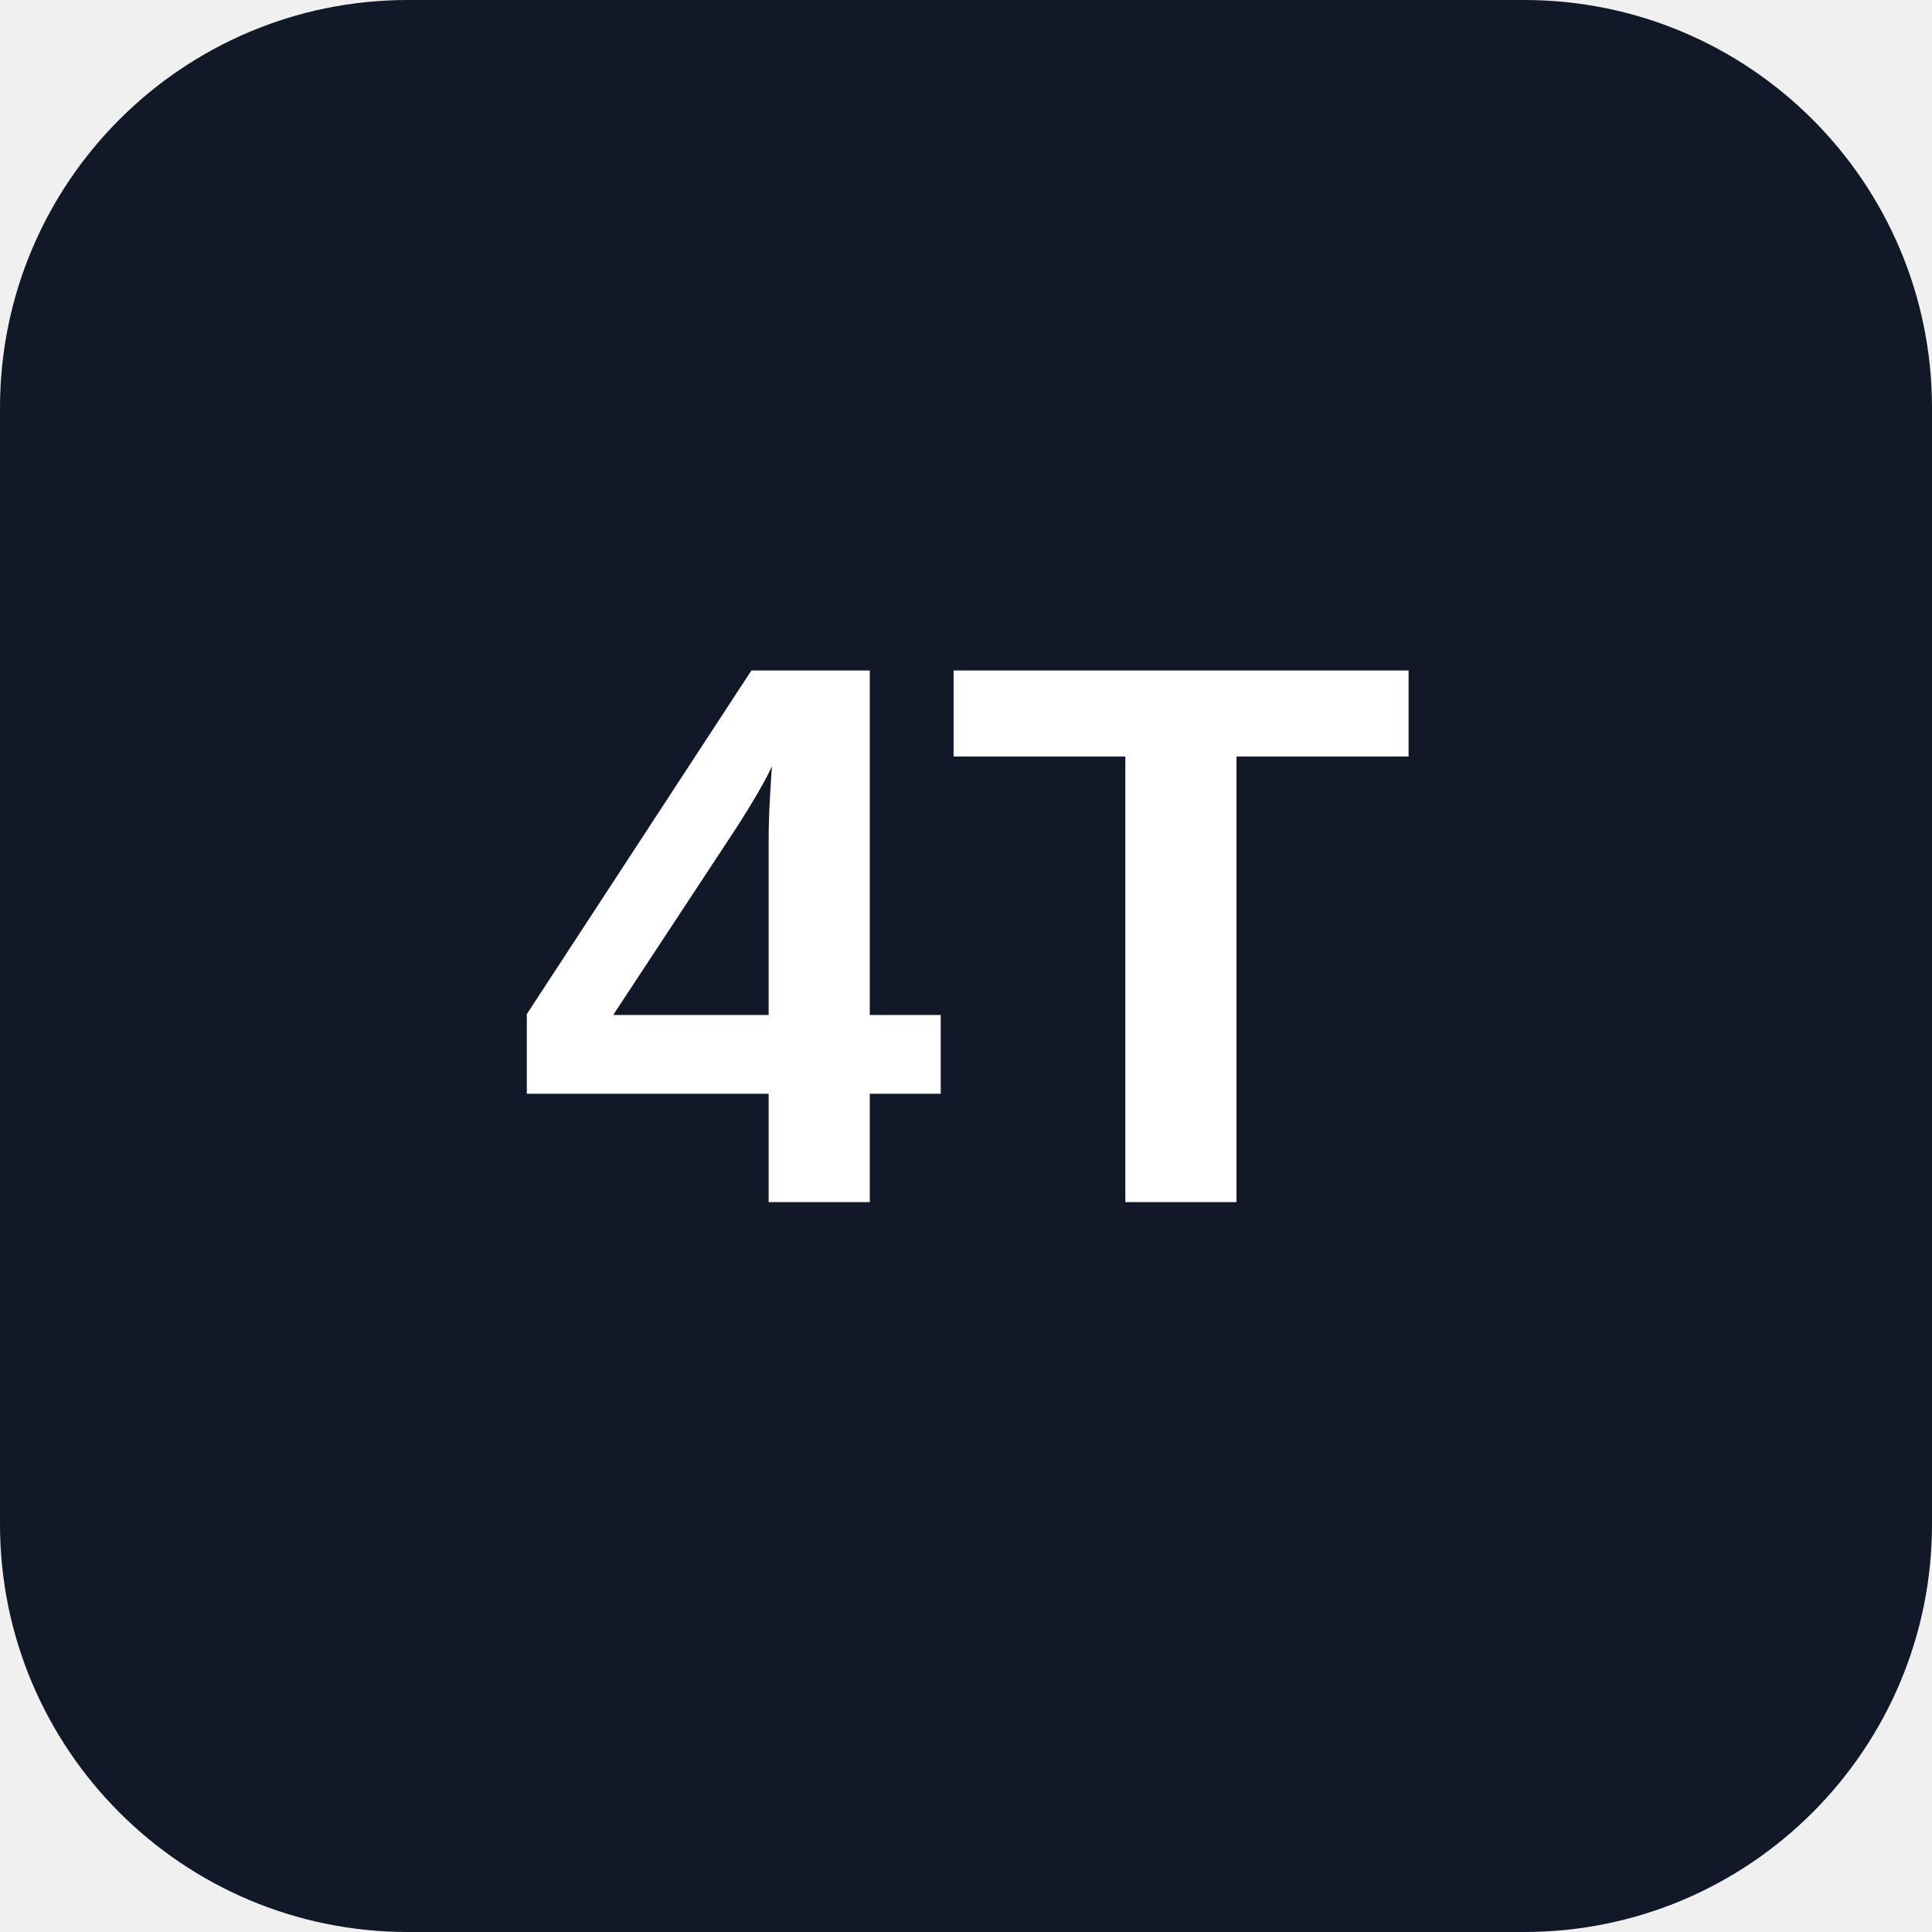
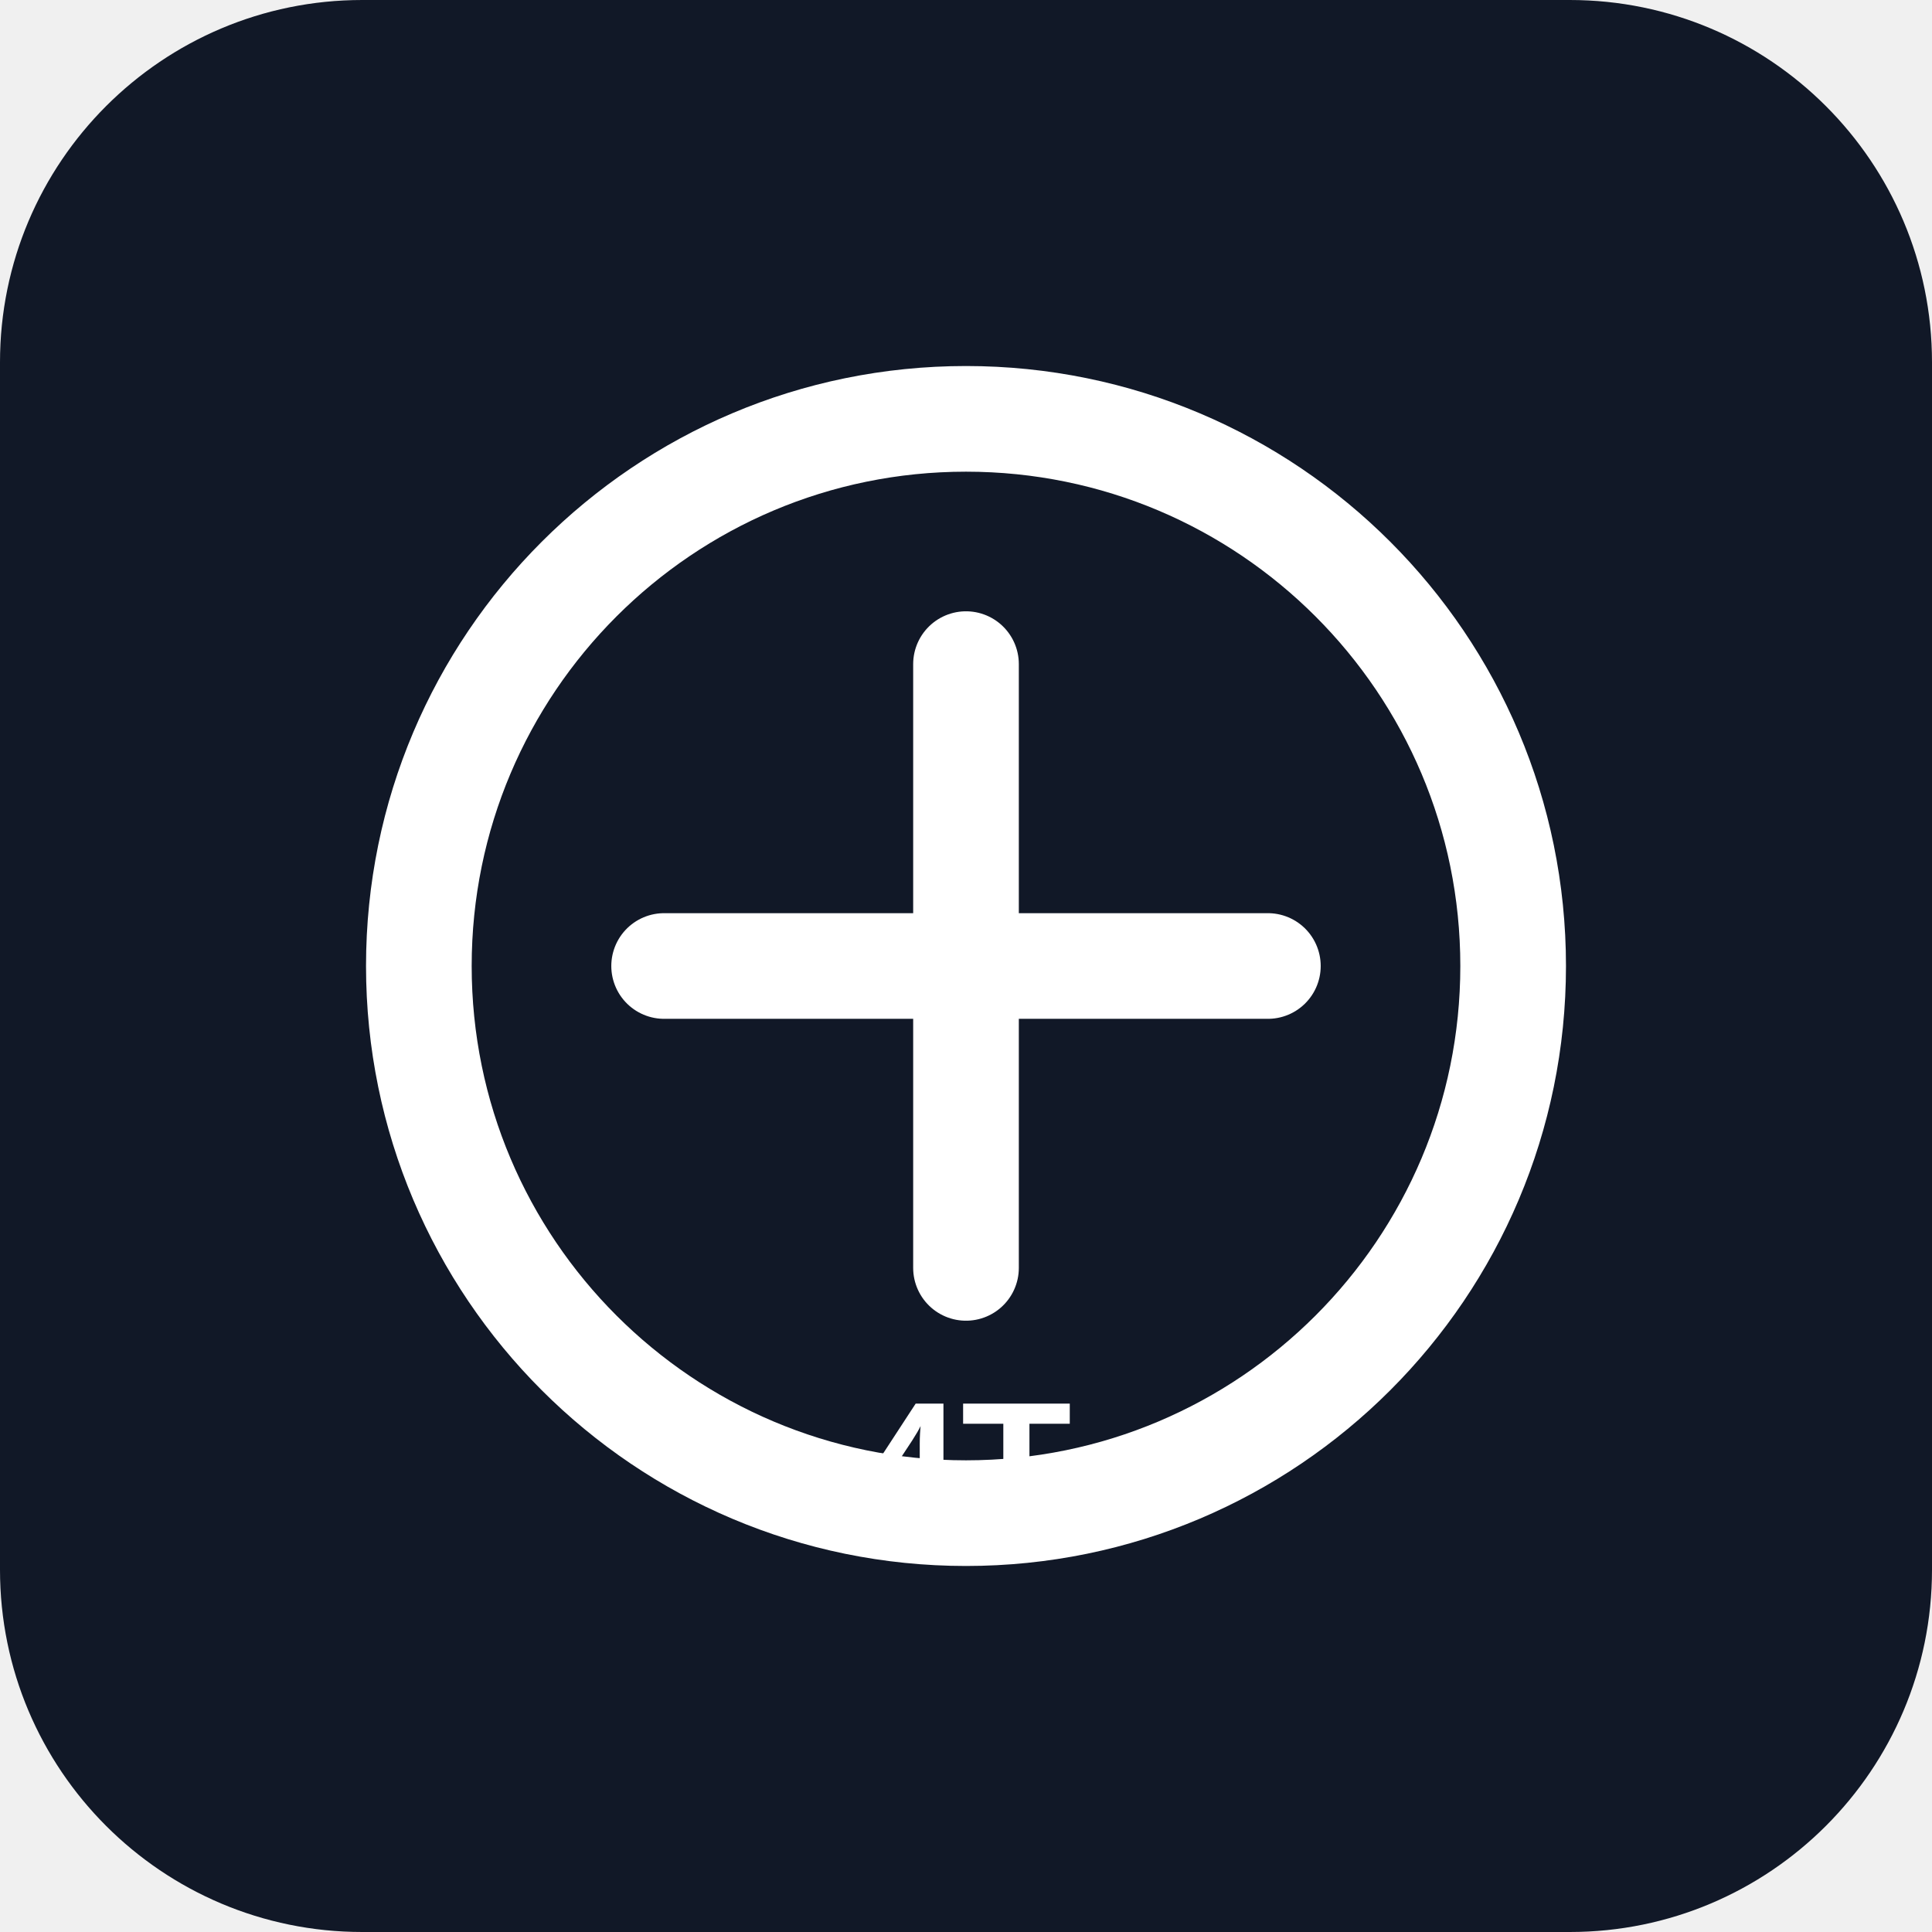
- <svg xmlns="http://www.w3.org/2000/svg" viewBox="0 0 180 180">
-   <rect width="180" height="180" rx="38" fill="#111827" />
-   <text x="90" y="112" text-anchor="middle" font-family="Arial,sans-serif" font-size="72" font-weight="700" fill="white">4T</text>
+ <svg xmlns="http://www.w3.org/2000/svg" viewBox="0 0 512 512">
+   <rect width="512" height="512" rx="96" fill="#111827" />
+   <circle cx="256" cy="256" r="145" fill="none" stroke="#fff" stroke-width="28" />
+   <path d="M176 256h160M256 176v160" stroke="#fff" stroke-width="28" stroke-linecap="round" />
+   <text x="256" y="405" text-anchor="middle" font-family="Arial,sans-serif" font-size="48" font-weight="700" fill="#fff">4T</text>
</svg>
